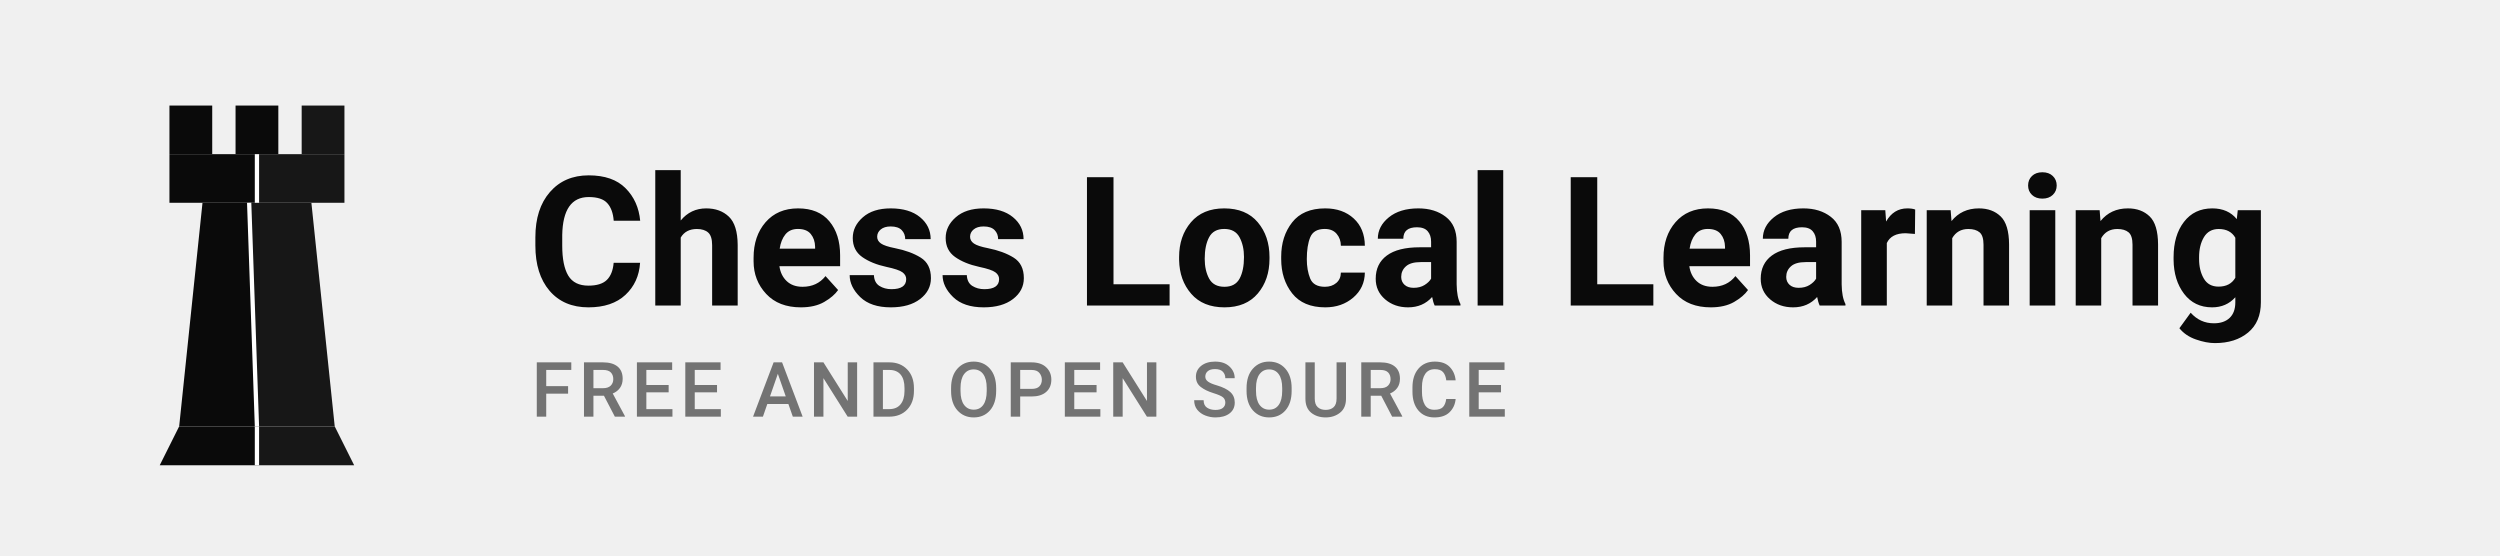
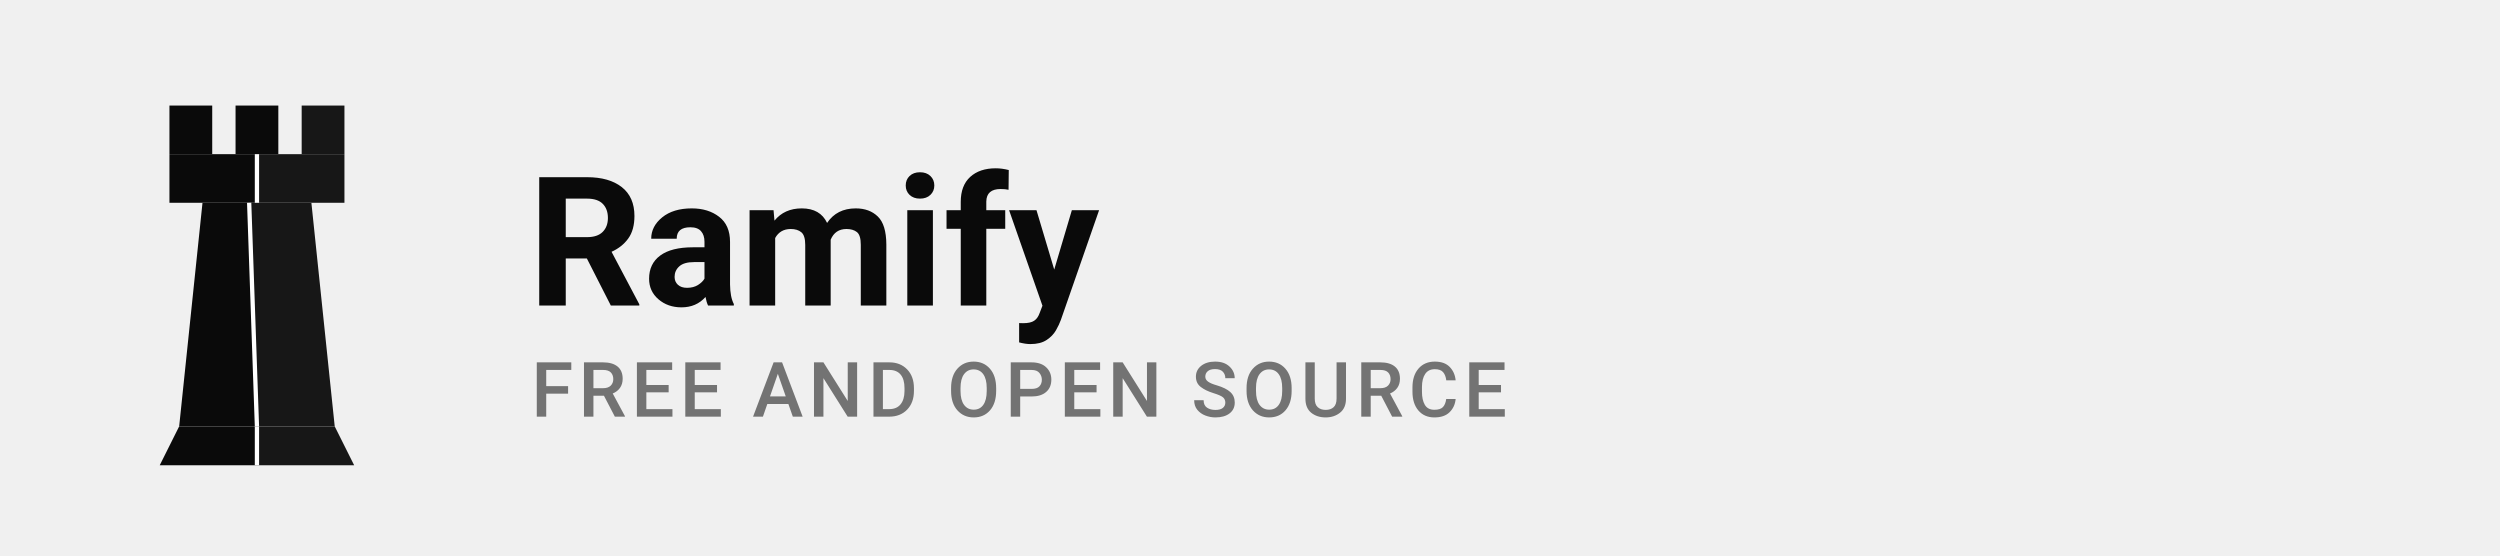
<svg xmlns="http://www.w3.org/2000/svg" viewBox="0 0 720 160" width="720" height="160">
  <defs>
    <style>
      text { font-family: -apple-system, BlinkMacSystemFont, 'Segoe UI', Roboto, Helvetica, Arial, sans-serif; }
    </style>
  </defs>
  <g transform="translate(18,8) scale(0.56)">
    <polygon points="50,225 100,225 100,205 60,205" fill="#0a0a0a" />
    <polygon points="100,225 150,225 140,205 100,205" fill="#171717" />
    <polygon points="60,205 100,205 96,90 72,90" fill="#0a0a0a" />
    <polygon points="100,205 140,205 128,90 96,90" fill="#171717" />
    <polygon points="55,90 100,90 100,65 55,65" fill="#0a0a0a" />
    <polygon points="100,90 145,90 145,65 100,65" fill="#171717" />
    <rect x="55" y="40" width="22" height="25" fill="#0a0a0a" />
    <rect x="89" y="40" width="22" height="25" fill="#0a0a0a" />
    <rect x="123" y="40" width="22" height="25" fill="#171717" />
    <g stroke="#ffffff" stroke-width="2.2">
      <line x1="100" y1="225" x2="100" y2="205" />
      <line x1="100" y1="205" x2="96" y2="90" />
      <line x1="100" y1="90" x2="100" y2="65" />
    </g>
  </g>
-   <text x="152" y="88" font-size="52" font-weight="700" fill="#0a0a0a">Chess Local Learning</text>
+   <text x="152" y="88" font-size="52" font-weight="700" fill="#0a0a0a">Ramify</text>
  <text x="153" y="120" font-size="22" font-weight="500" letter-spacing="1.5" fill="#737373">FREE AND OPEN SOURCE</text>
</svg>
